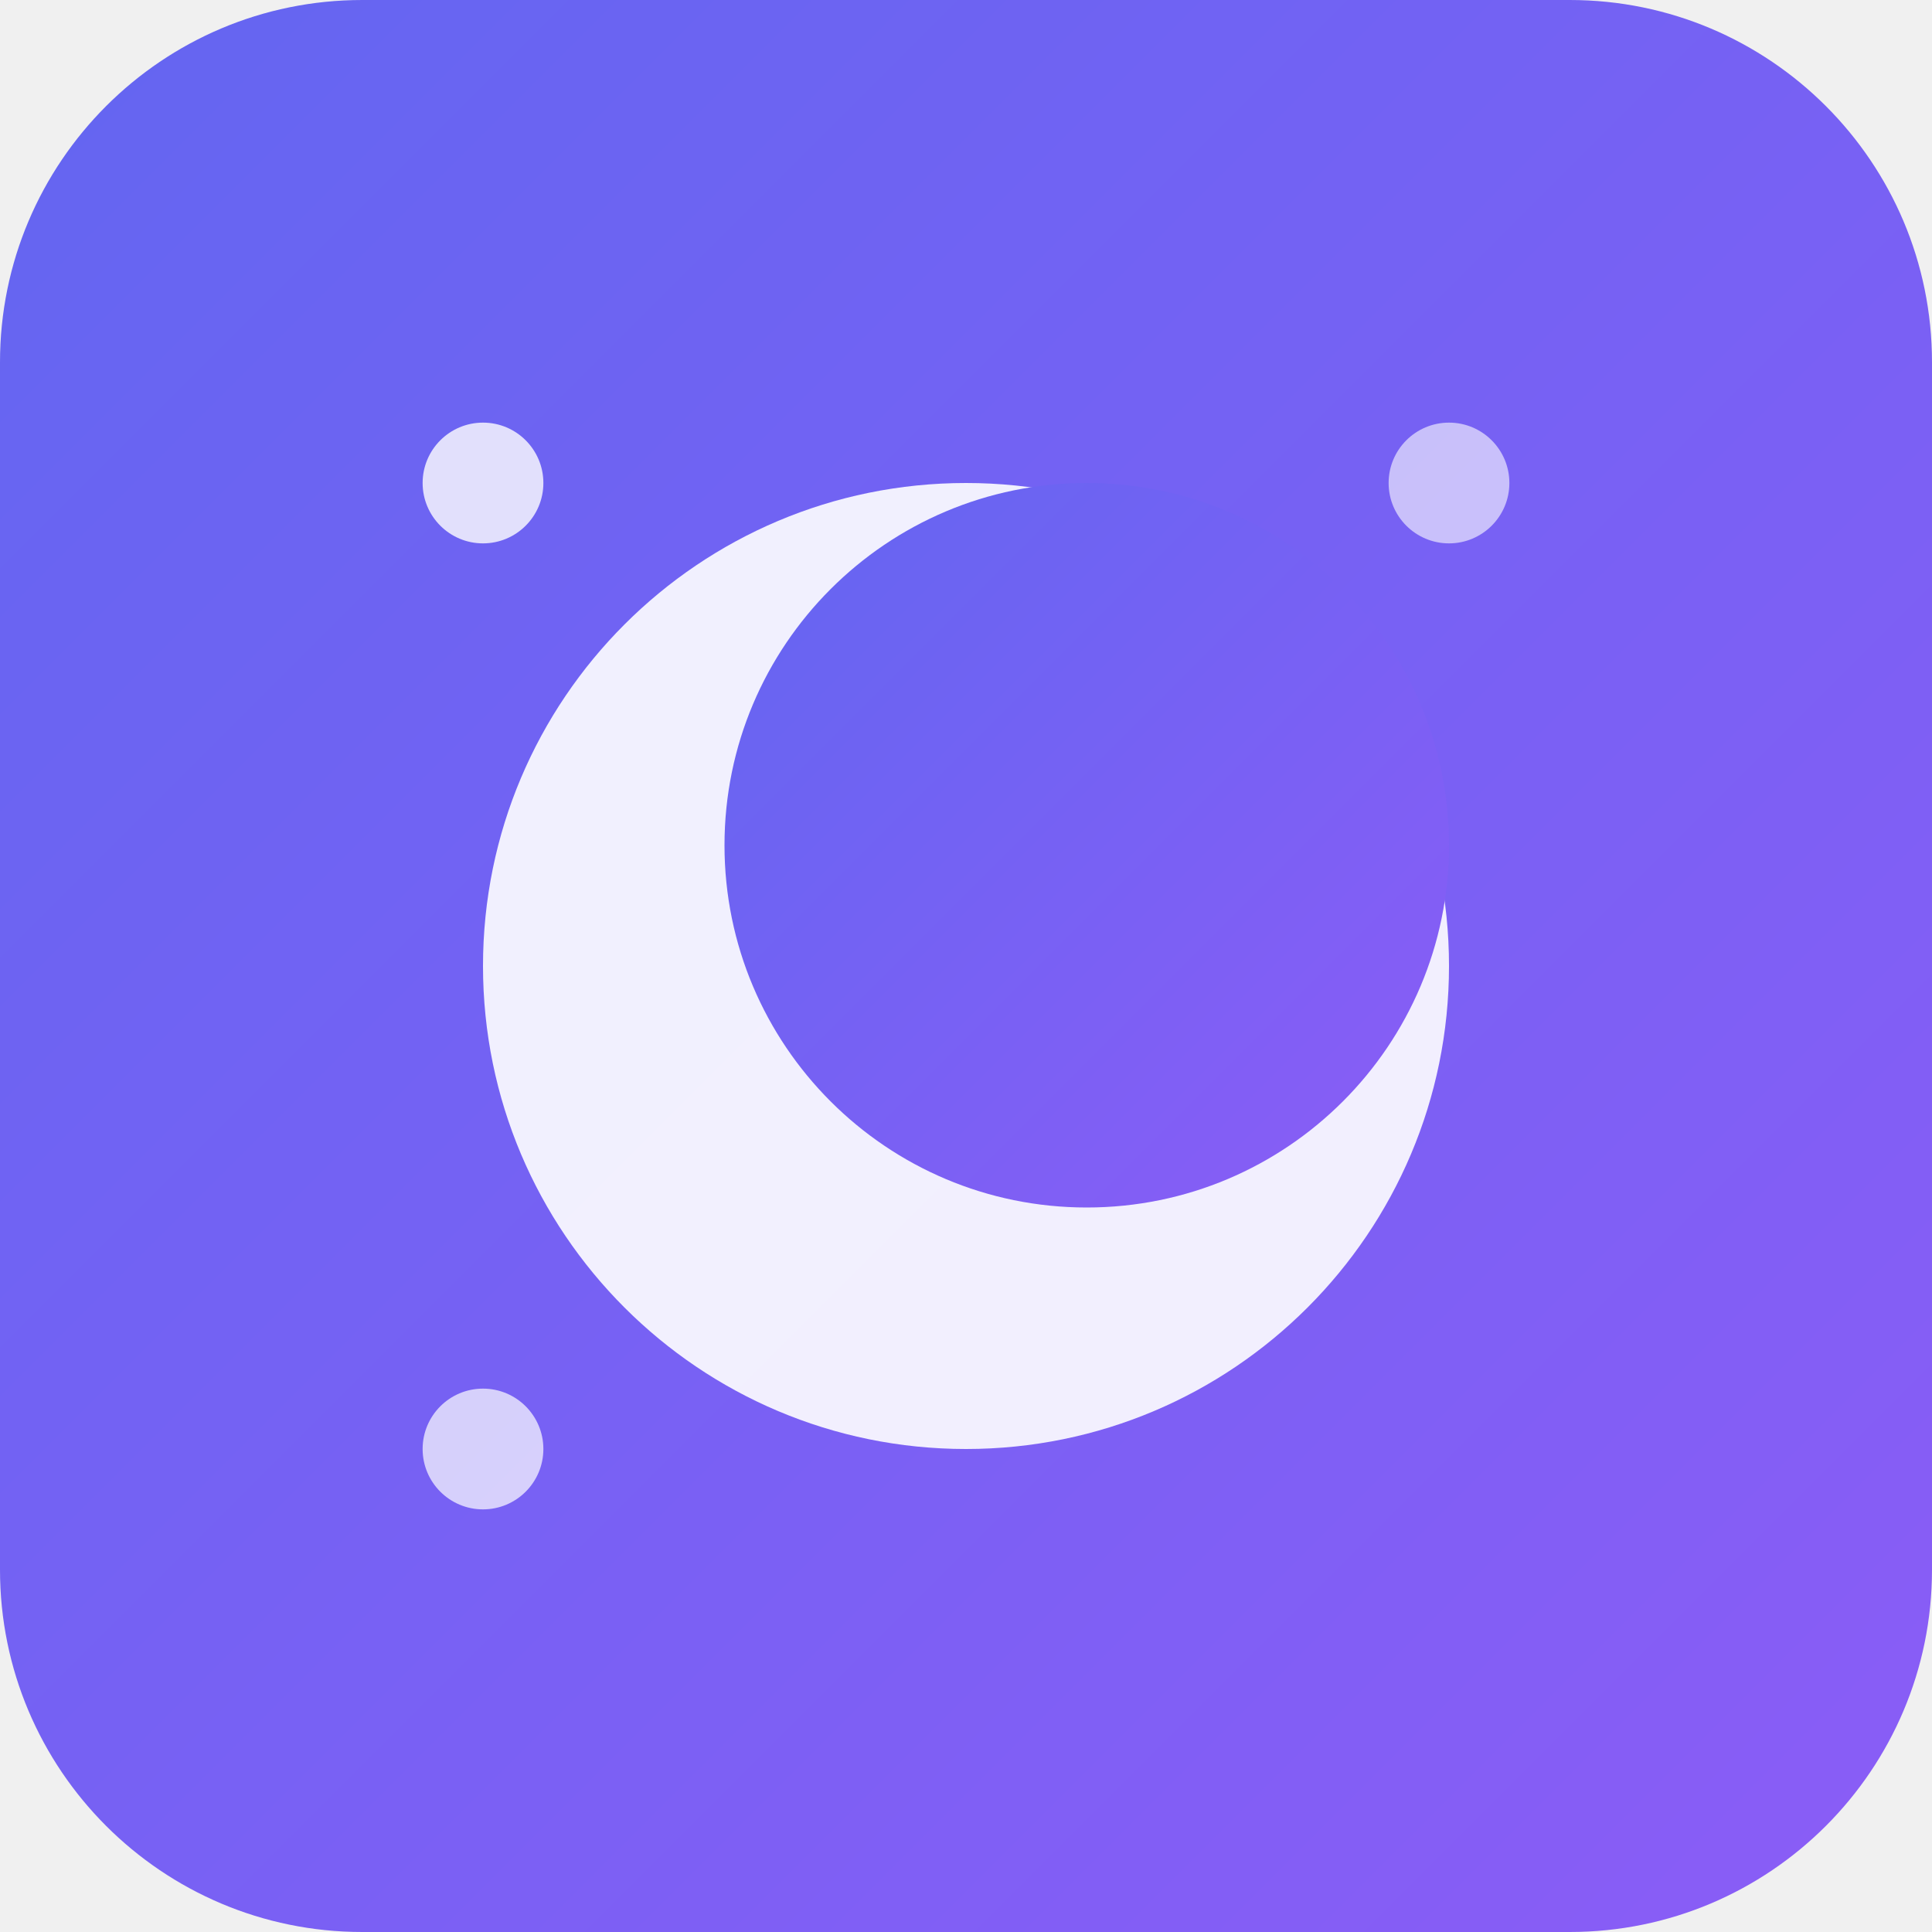
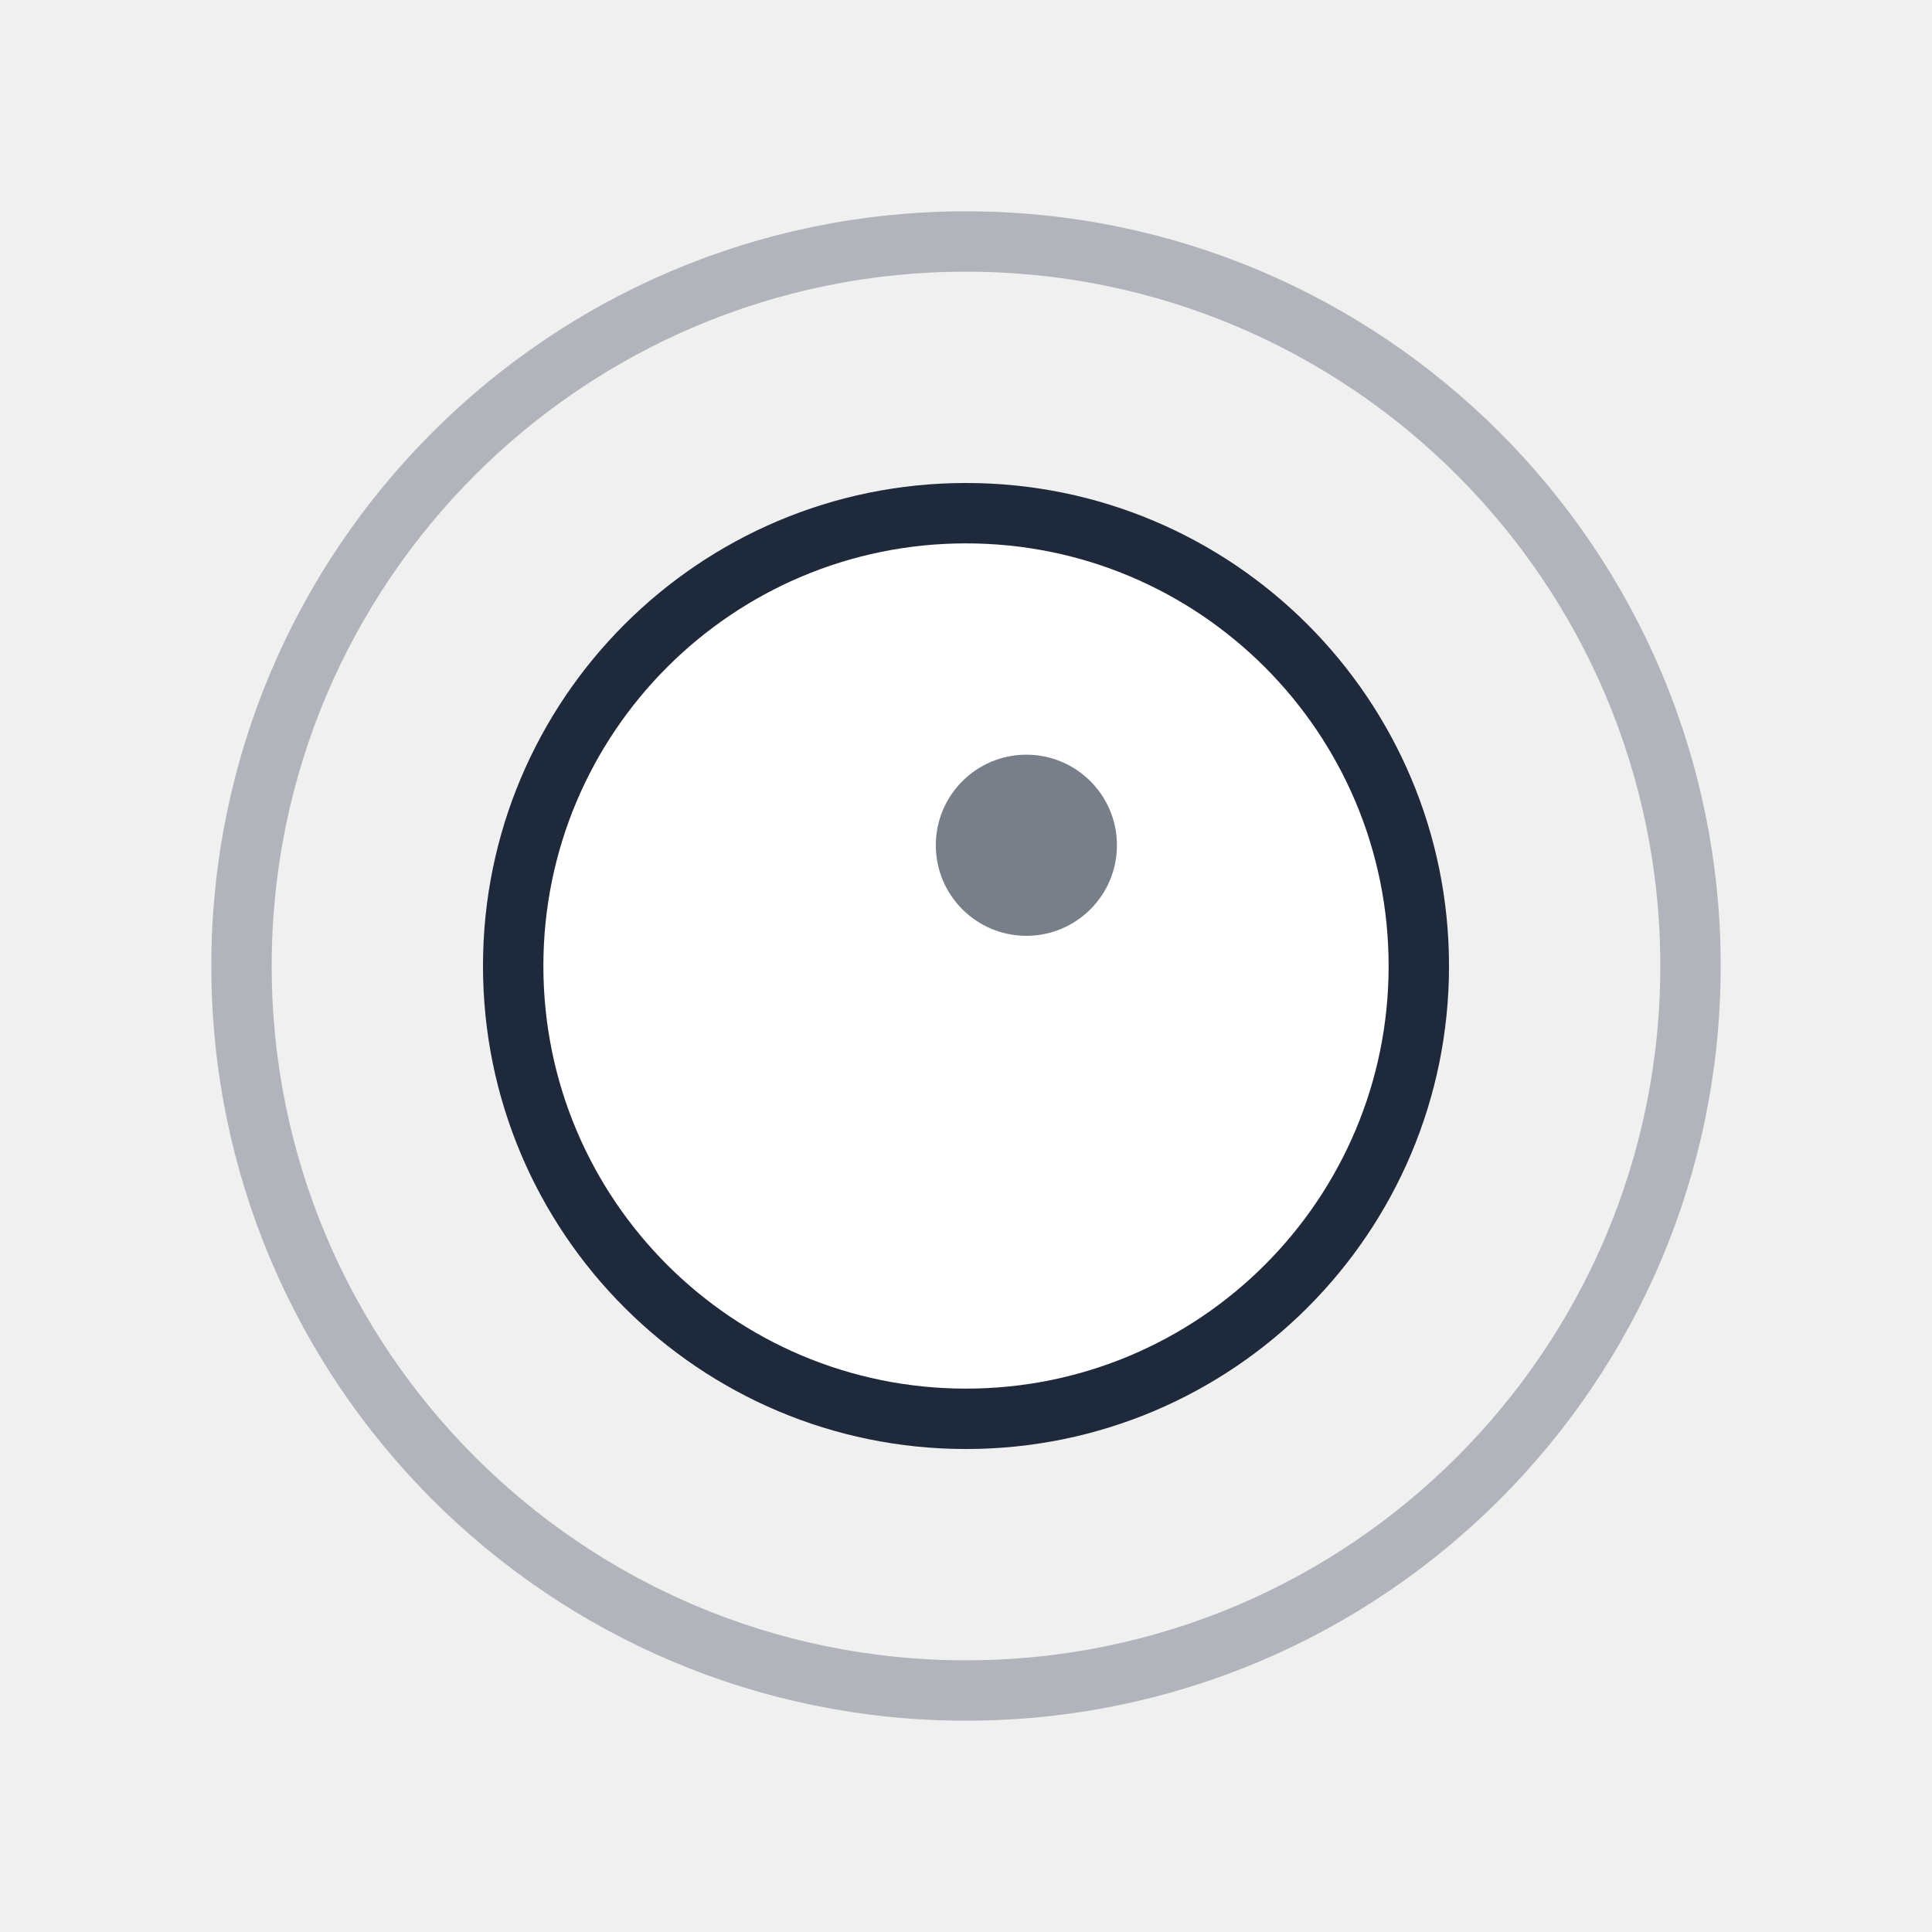
<svg xmlns="http://www.w3.org/2000/svg" width="32" height="32" viewBox="0 0 32 32" fill="none">
-   <rect width="32" height="32" rx="6" fill="url(#lunaGradient)" />
-   <circle cx="16" cy="16" r="8" fill="white" opacity="0.9" />
-   <circle cx="18" cy="14" r="6" fill="url(#lunaGradient)" />
-   <circle cx="8" cy="8" r="1" fill="white" opacity="0.8" />
-   <circle cx="24" cy="8" r="1" fill="white" opacity="0.6" />
-   <circle cx="8" cy="24" r="1" fill="white" opacity="0.7" />
-   <defs>
-     <linearGradient id="lunaGradient" x1="0%" y1="0%" x2="100%" y2="100%">
-       <stop offset="0%" style="stop-color:#6366f1;stop-opacity:1" />
-       <stop offset="100%" style="stop-color:#8b5cf6;stop-opacity:1" />
-     </linearGradient>
-   </defs>
+   <g transform="translate(2, 2)">
+     <circle cx="14" cy="14" r="12" fill="none" stroke="#1e293b" stroke-width="1" opacity="0.3" />
+     <circle cx="14" cy="14" r="8" fill="#1e293b" opacity="0.1" />
+     <path d="M14 6 A8 8 0 0 1 14 22 A8 8 0 0 1 14 6 Z" fill="#1e293b" />
+     <path d="M14 7 A7 7 0 0 1 14 21 A7 7 0 0 1 14 7 Z" fill="white" />
+     <circle cx="15" cy="12" r="1.5" fill="#1e293b" opacity="0.6" />
+   </g>
</svg>
